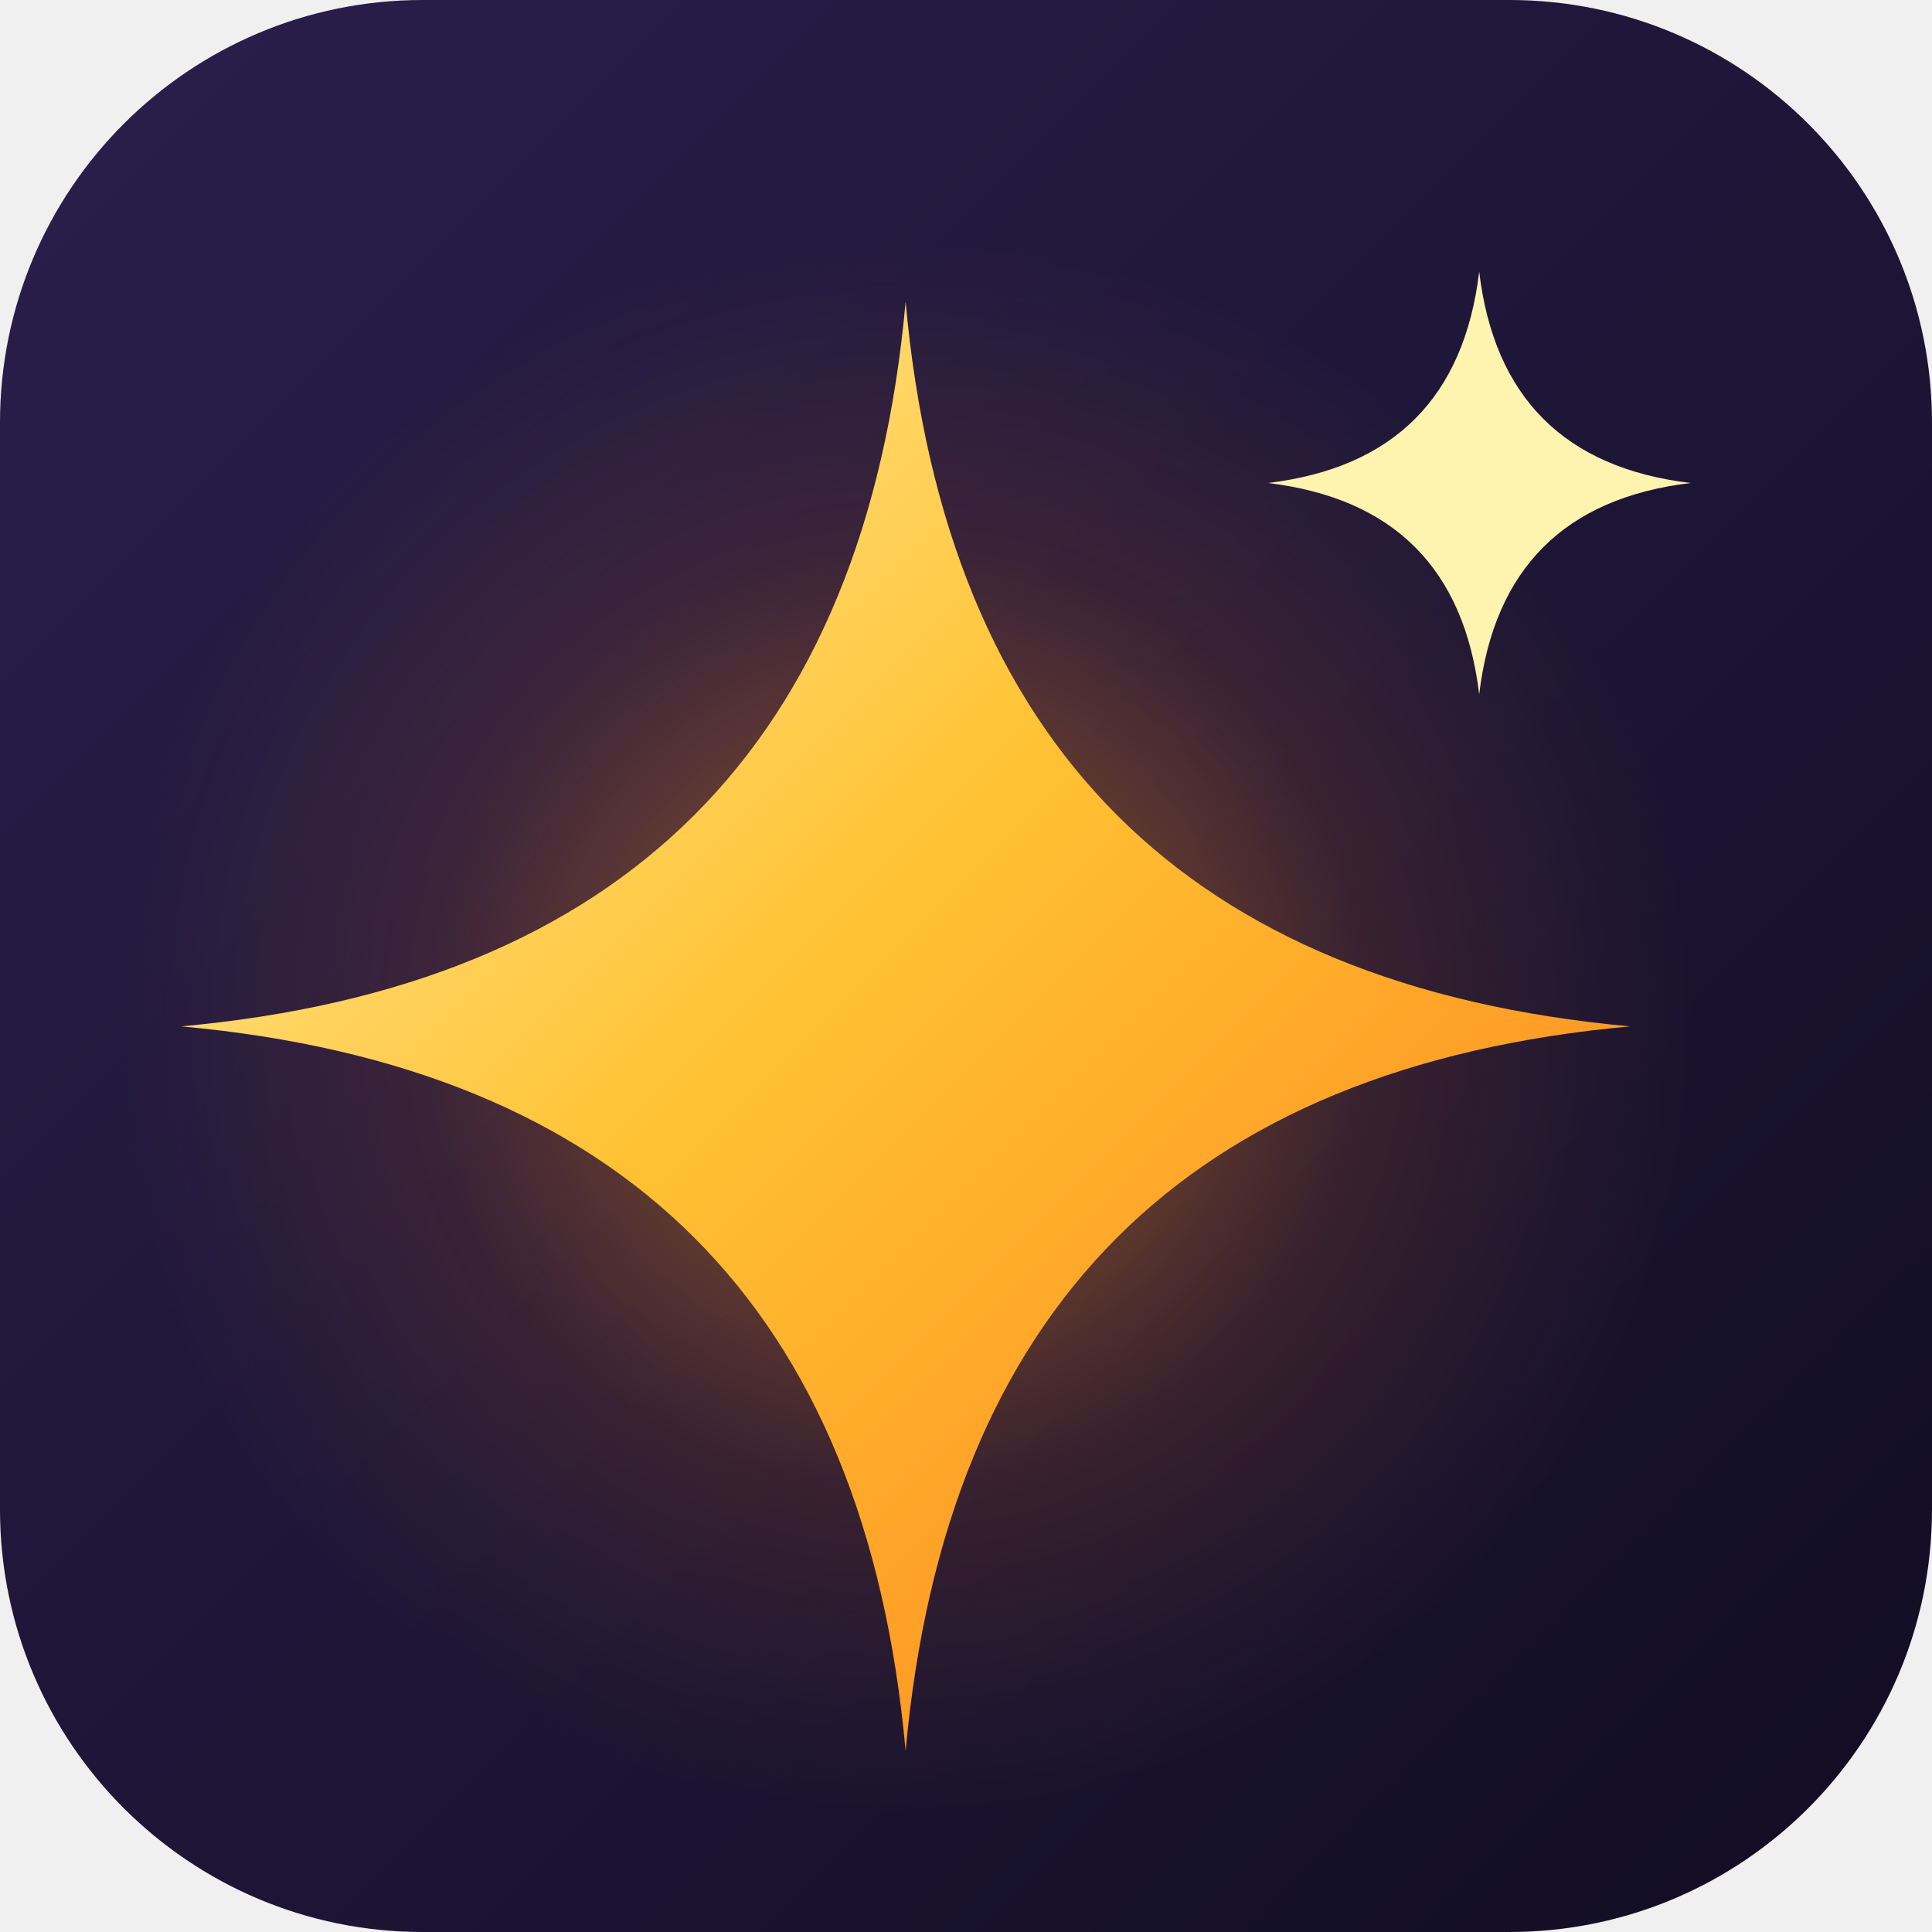
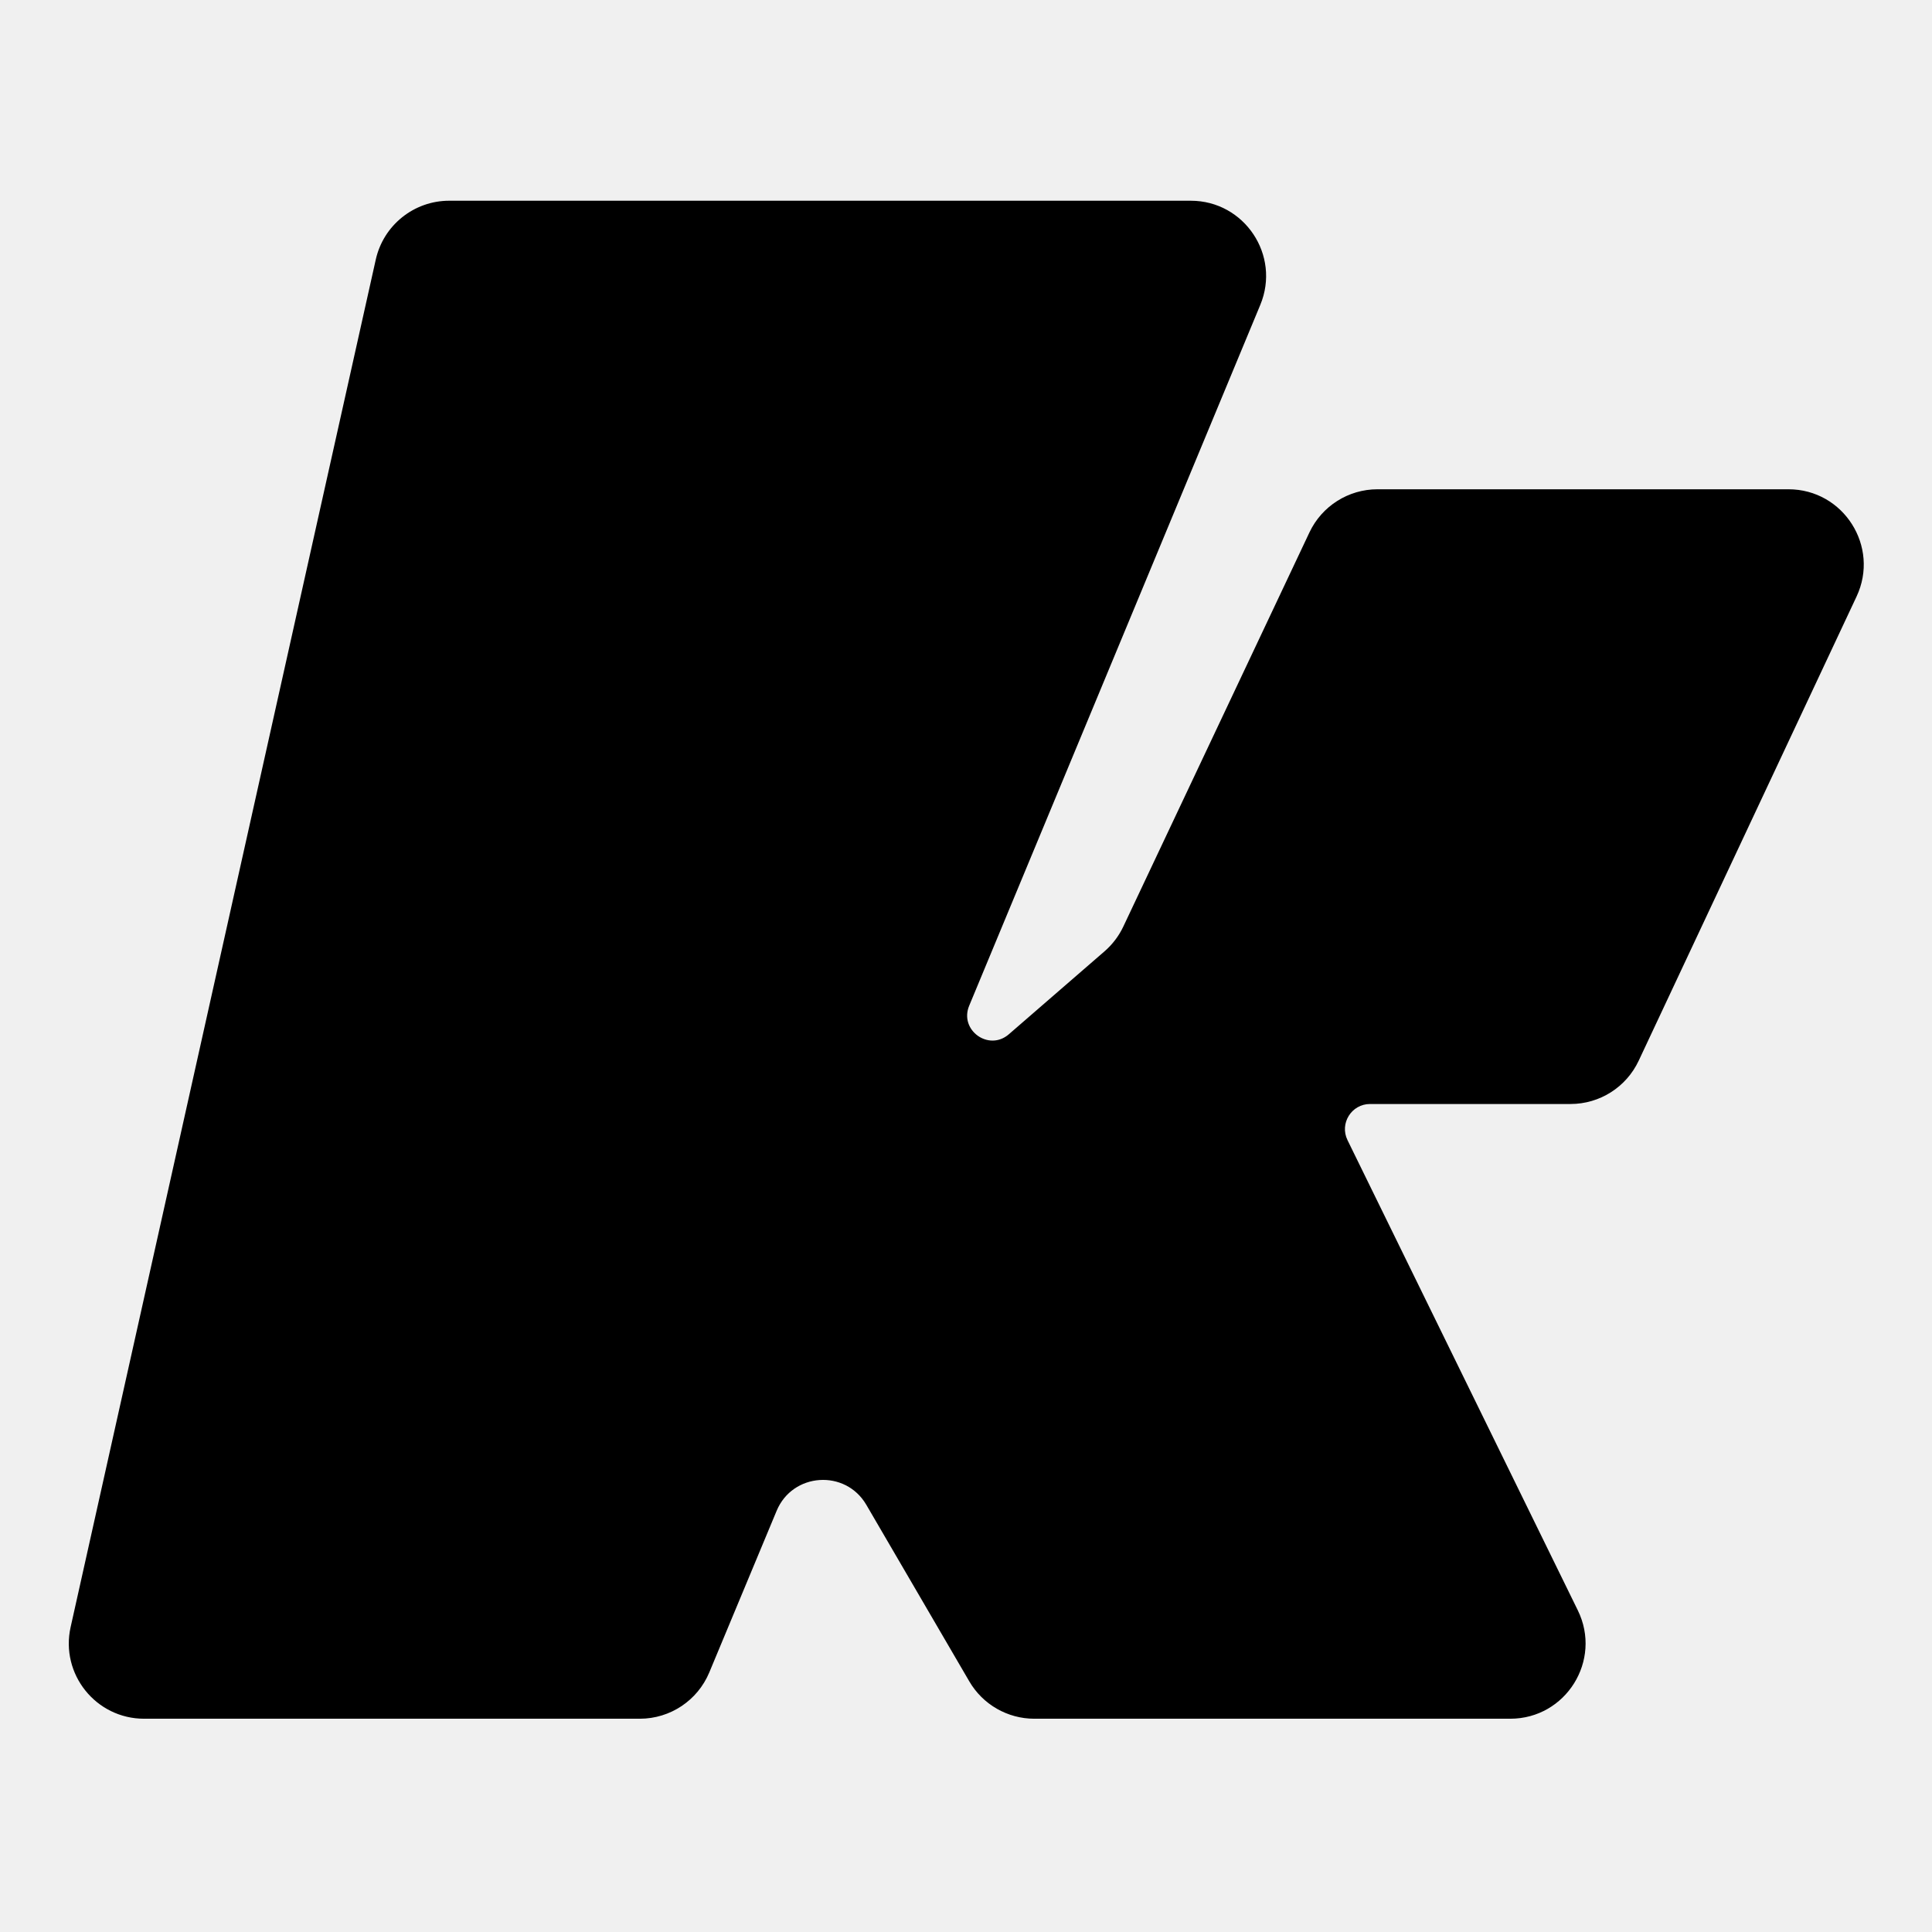
- <svg xmlns="http://www.w3.org/2000/svg" viewBox="0 0 256 256" width="256" height="256">
-   <defs>
-     <linearGradient id="bg" x1="0" y1="0" x2="1" y2="1">
-       <stop offset="0" stop-color="#2a1f4d" />
-       <stop offset="1" stop-color="#110d22" />
-     </linearGradient>
-     <radialGradient id="glow" cx="0.5" cy="0.5" r="0.5">
-       <stop offset="0" stop-color="#ffb020" stop-opacity="0.55" />
-       <stop offset="0.6" stop-color="#ff7a1a" stop-opacity="0.12" />
-       <stop offset="1" stop-color="#ff7a1a" stop-opacity="0" />
-     </radialGradient>
-     <linearGradient id="star" x1="0" y1="0" x2="1" y2="1">
-       <stop offset="0" stop-color="#fff3b0" />
-       <stop offset="0.45" stop-color="#ffc233" />
-       <stop offset="1" stop-color="#ff7a1a" />
-     </linearGradient>
-   </defs>
-   <rect width="256" height="256" rx="56" fill="url(#bg)" />
-   <circle cx="120" cy="136" r="104" fill="url(#glow)" />
-   <path fill="url(#star)" d="M120 40 Q128 128 216 136 Q128 144 120 232 Q112 144 24 136 Q112 128 120 40Z" />
-   <path fill="#fff3b0" d="M196 36 Q199 61 224 64 Q199 67 196 92 Q193 67 168 64 Q193 61 196 36Z" />
+ <svg xmlns="http://www.w3.org/2000/svg" viewBox="-2 -8 77 77" width="32" height="32">
+   <style>path{fill:#000}@media (prefers-color-scheme:dark){path{fill:#fff}}</style>
+   <path d="M45.458 0H15.904C14.499 0 13.282 0.975 12.976 2.347L0.815 56.847C0.397 58.721 1.823 60.5 3.743 60.5H23.5C24.711 60.5 25.803 59.772 26.269 58.654L28.953 52.213C29.588 50.688 31.694 50.547 32.527 51.974L36.632 59.012C37.169 59.933 38.156 60.5 39.223 60.5H58.19C60.41 60.5 61.861 58.174 60.884 56.18L51.705 37.44C51.38 36.776 51.864 36 52.603 36H60.594C61.757 36 62.816 35.328 63.31 34.275L71.993 15.775C72.927 13.785 71.475 11.5 69.278 11.5H52.901C51.74 11.5 50.684 12.169 50.188 13.219L42.77 28.928C42.592 29.305 42.337 29.641 42.022 29.914L38.206 33.222C37.408 33.913 36.222 33.057 36.627 32.083L48.229 4.151C49.049 2.175 47.597 0 45.458 0Z" />
</svg>
